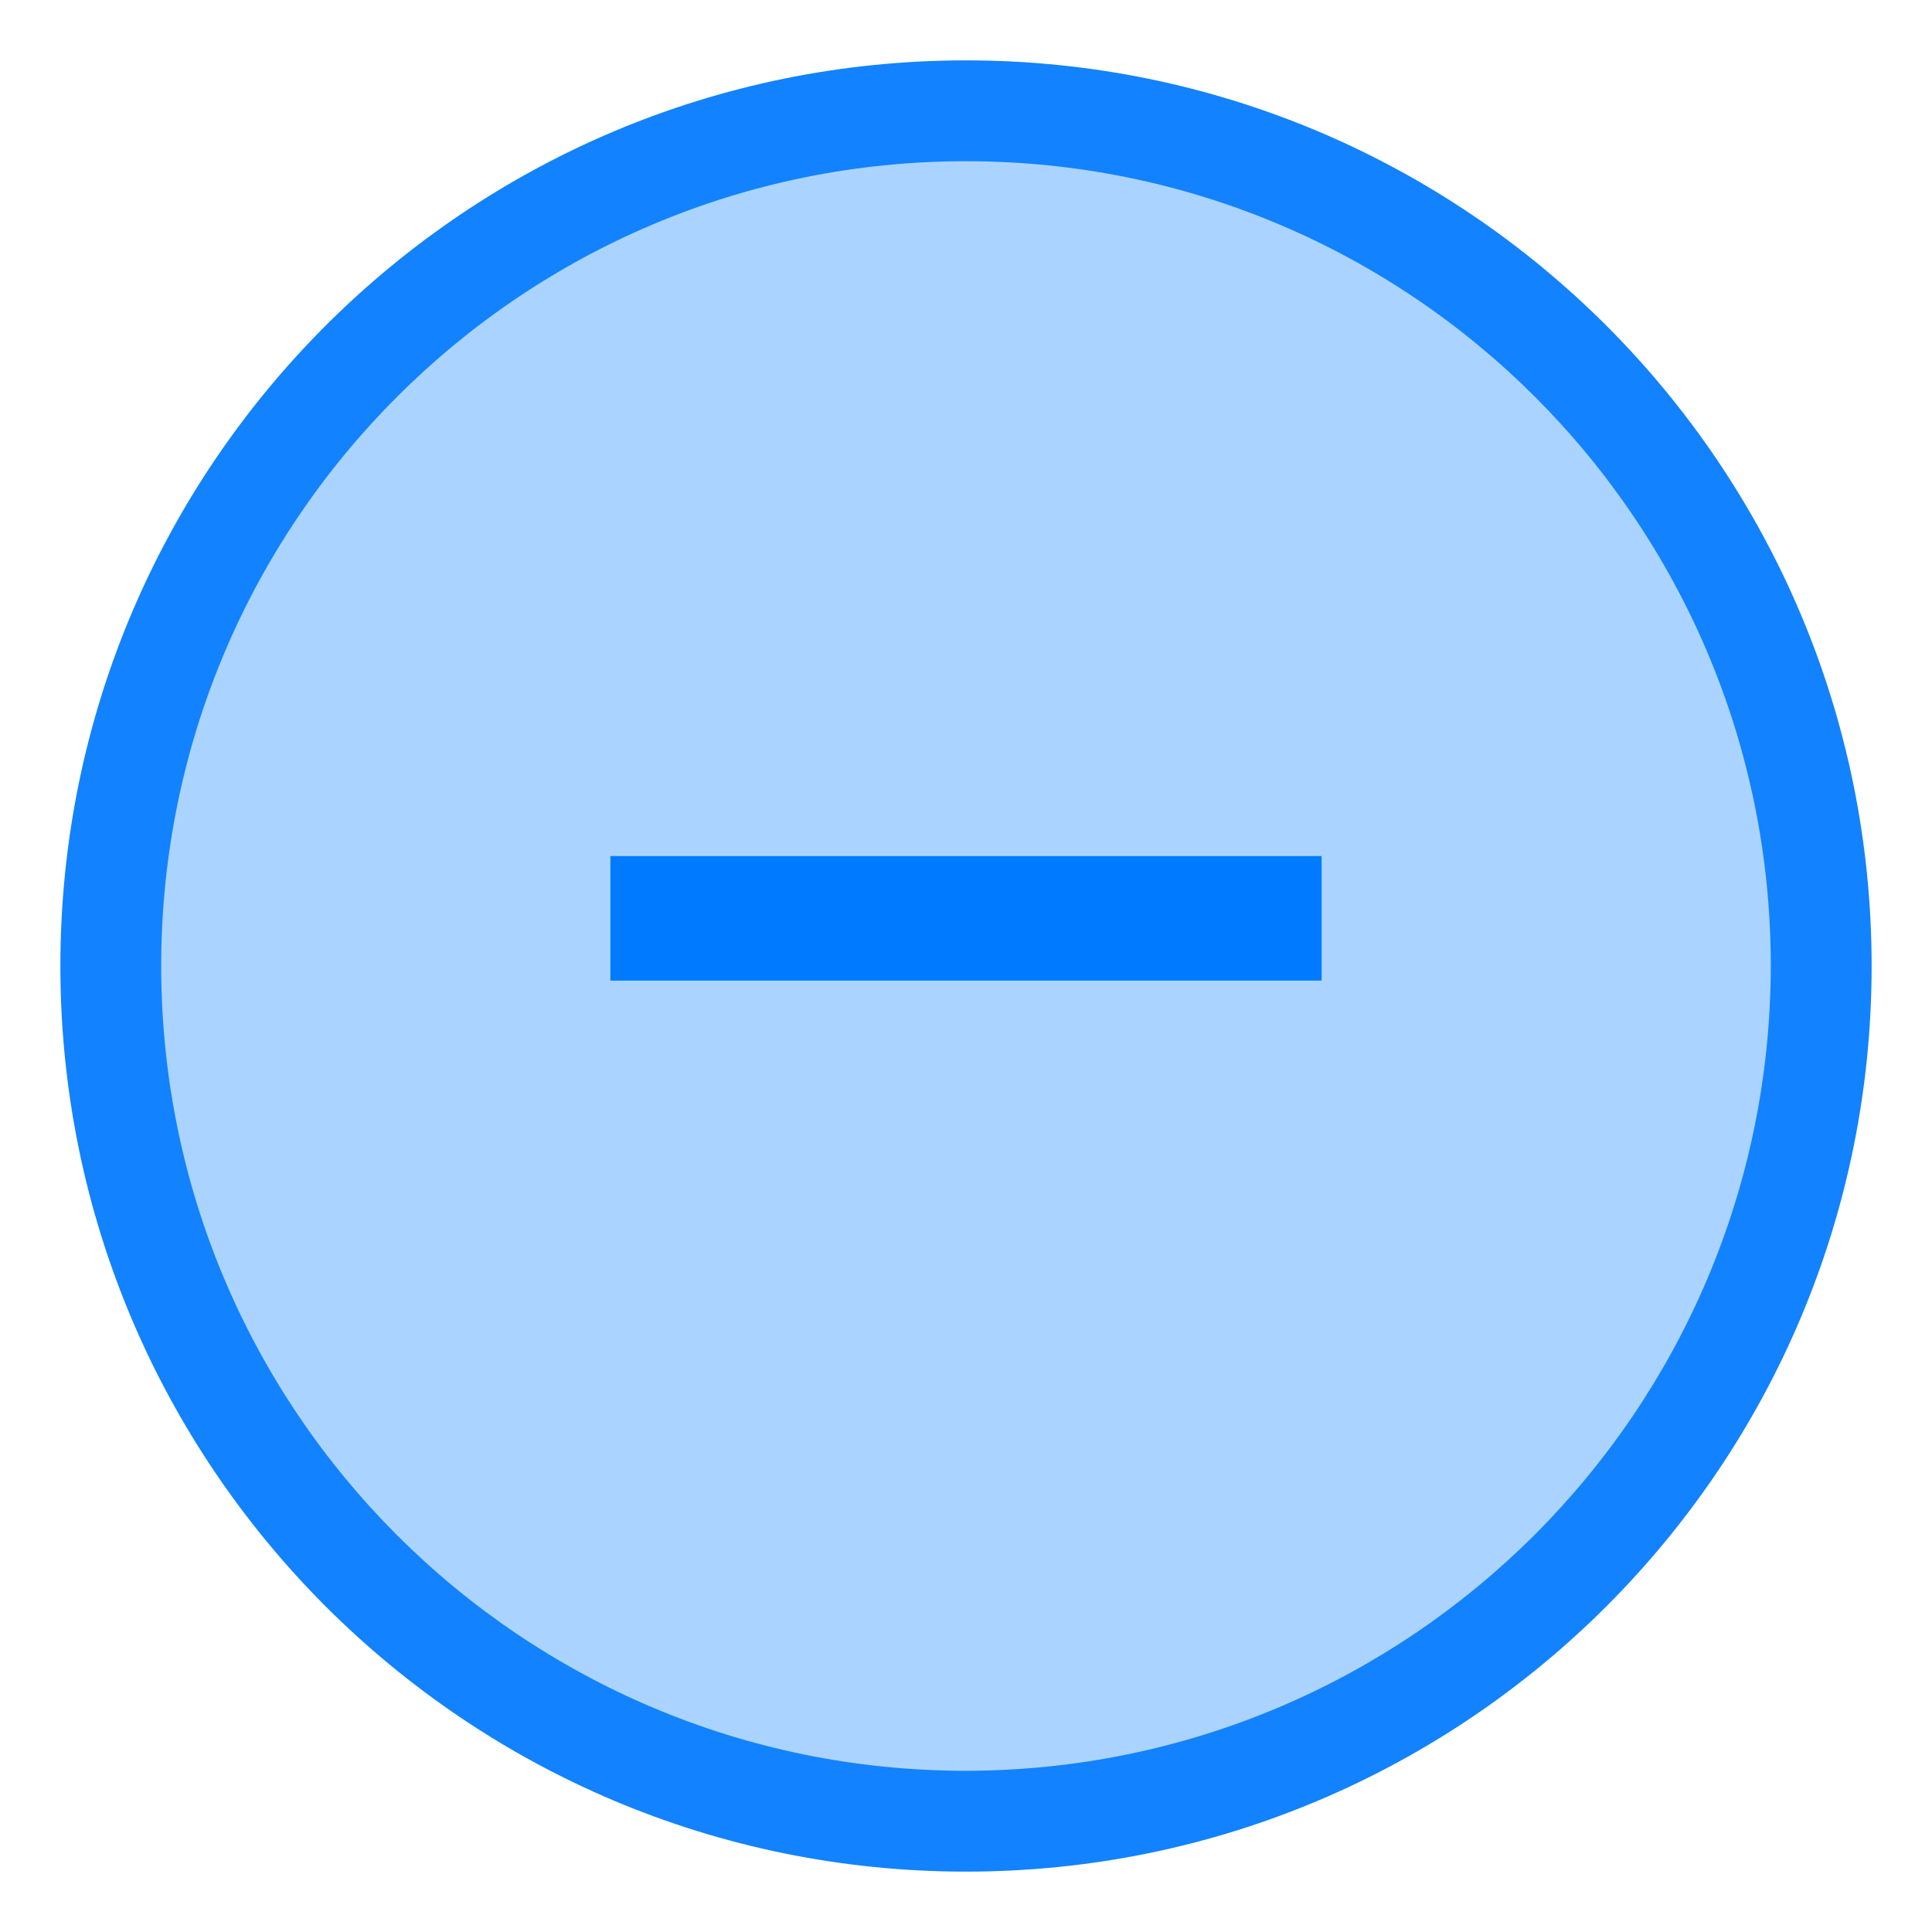
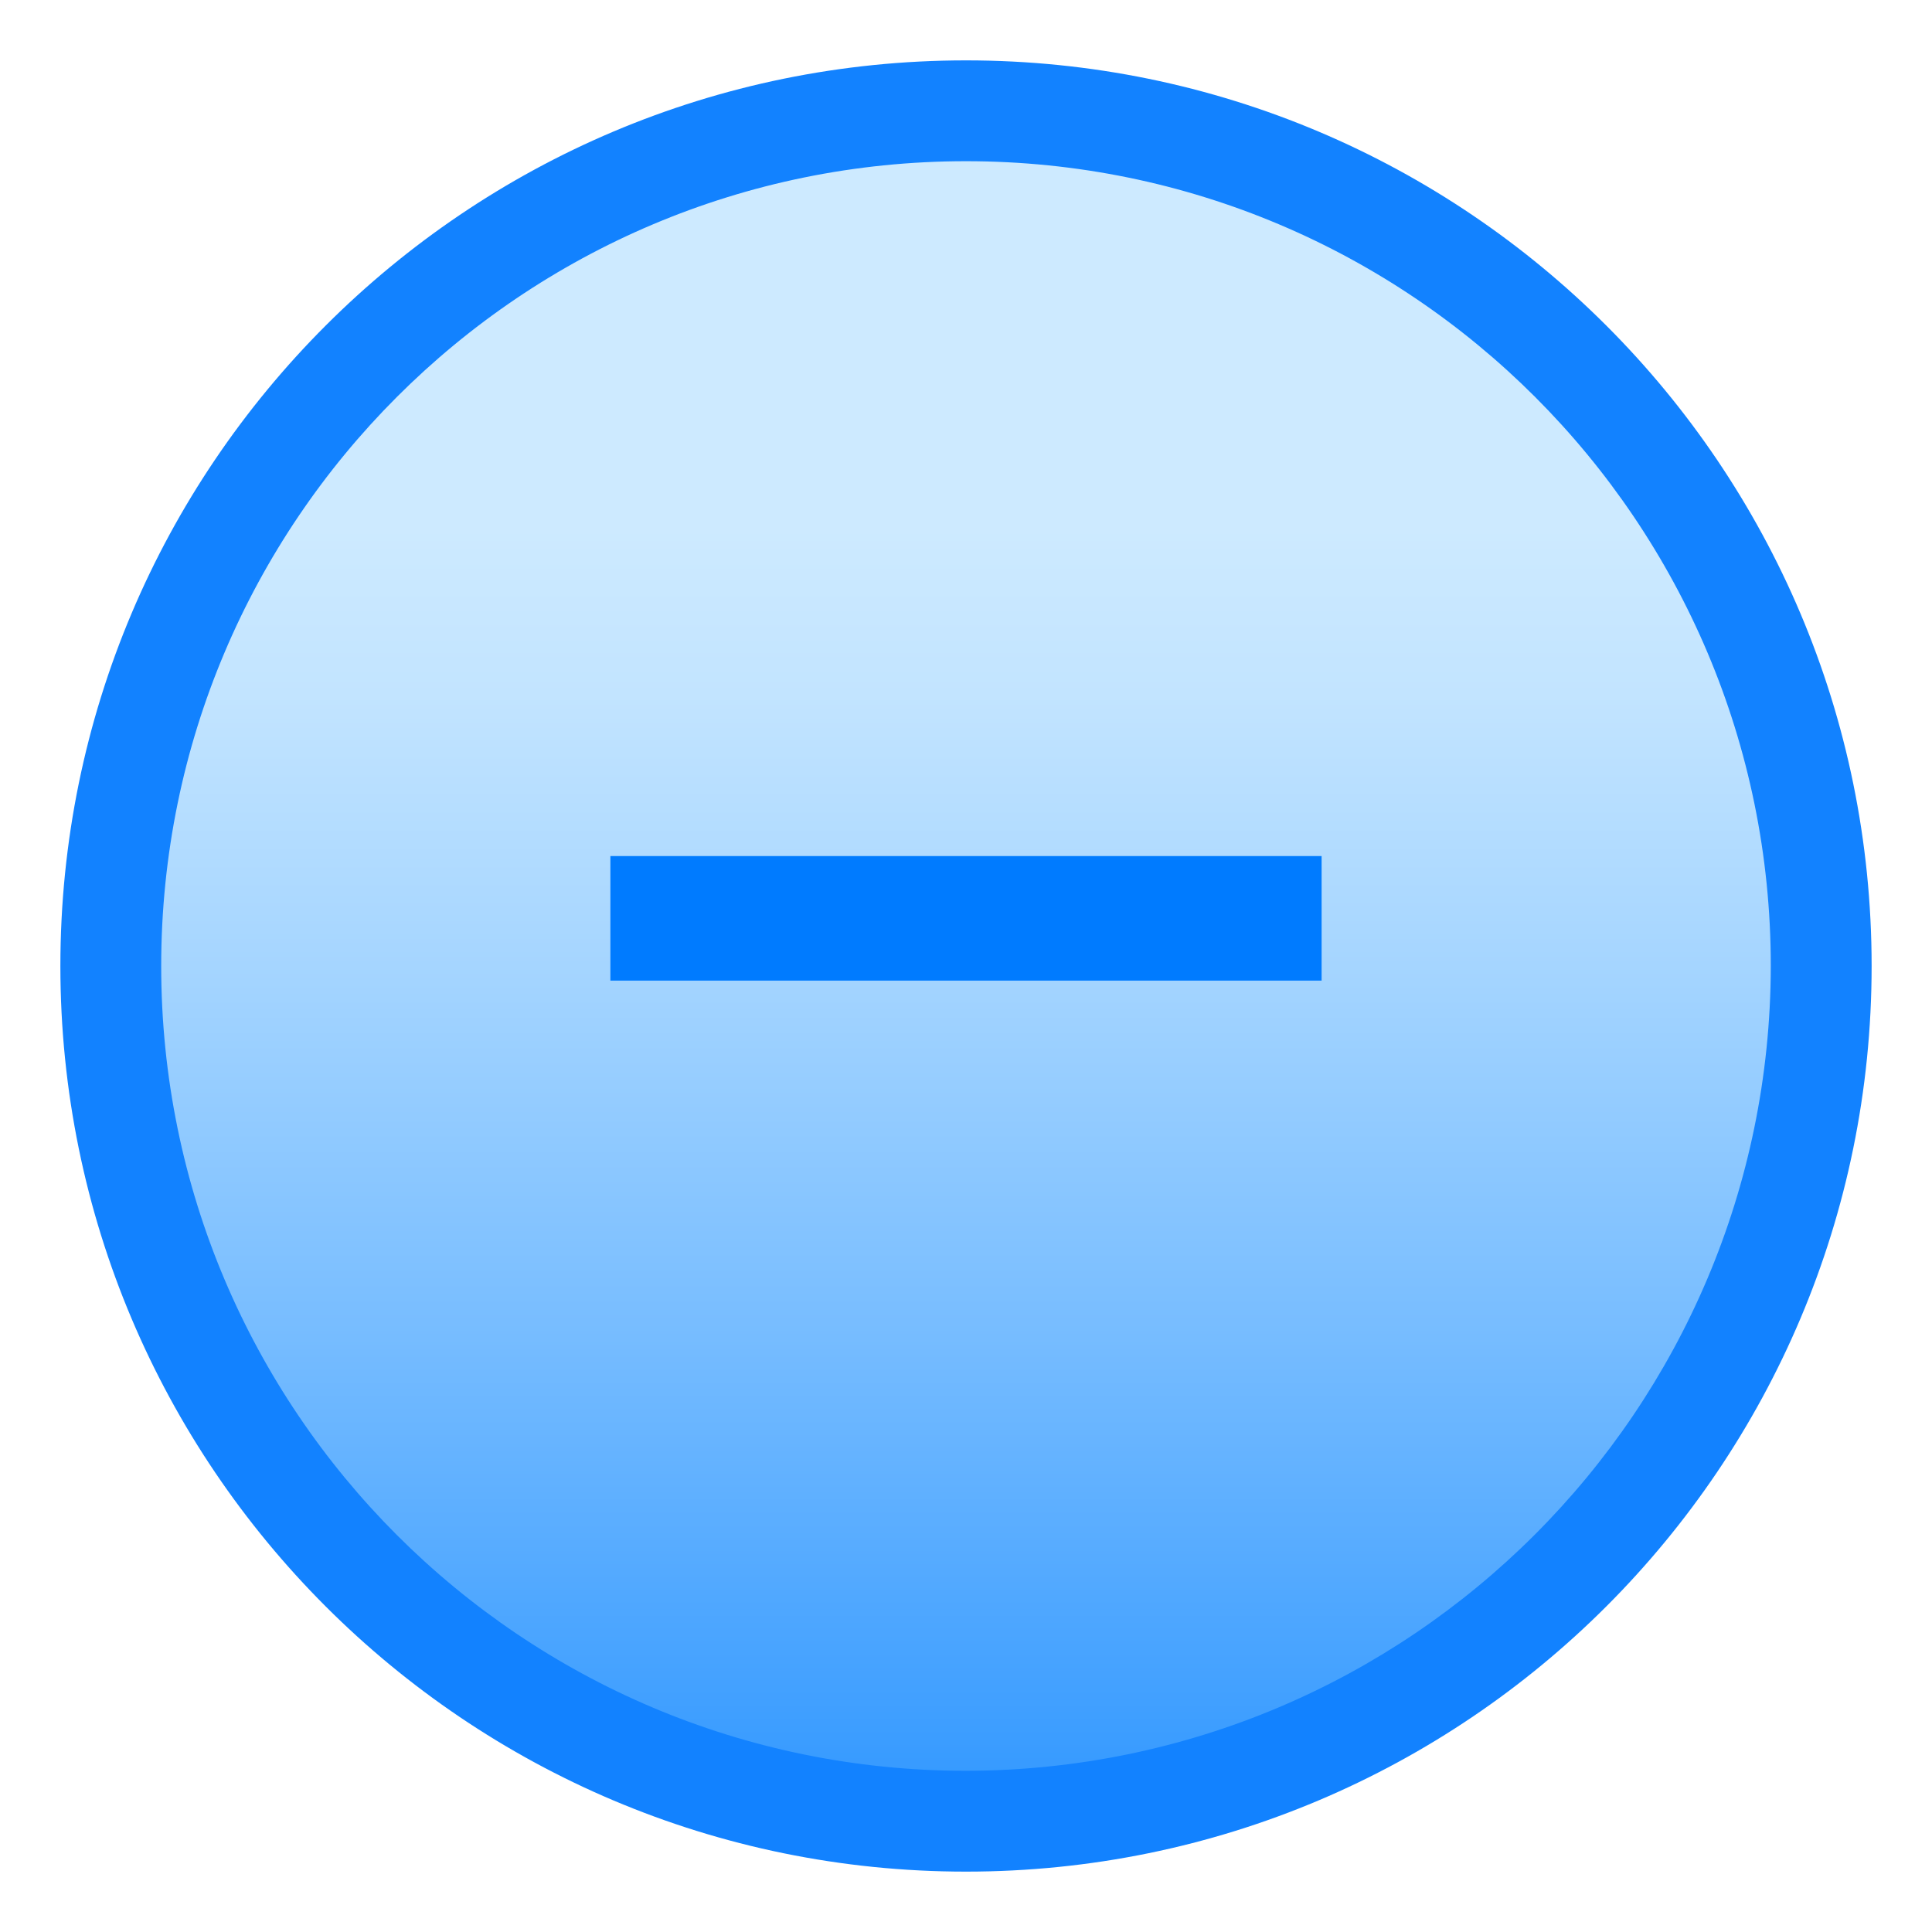
<svg xmlns="http://www.w3.org/2000/svg" width="32" height="32">
+   <defs>
+     <style>.cls-1{fill:url(#linear-gradient);}.cls-2{fill:#1282ff;}</style>
+     <linearGradient gradientUnits="userSpaceOnUse" id="linear-gradient" x1="16" x2="16" y1="2" y2="30">
+       <stop offset="0.24" stop-color="#cdeaff" />
+       <stop offset="0.34" stop-color="#c2e4ff" />
+       <stop offset="0.5" stop-color="#a5d5ff" />
+       <stop offset="0.72" stop-color="#76bcff" />
+       <stop offset="0.98" stop-color="#369aff" />
+       <stop offset="1" stop-color="#3197ff" />
+     </linearGradient>
+   </defs>
  <g>
    <rect fill="none" id="canvas_background" height="34" width="34" y="-1" x="-1" />
  </g>
  <g>
    <circle fill="#aad4ff" id="svg_1" r="14" cy="16" cx="16" class="cls-1" />
    <path fill="#1282ff" id="svg_2" d="m16,1a15,15 0 1 0 15,15a15,15 0 0 0 -15,-15zm0,28.33a13.33,13.33 0 1 1 13.33,-13.33a13.35,13.35 0 0 1 -13.33,13.33z" class="cls-2" />
    <rect stroke="null" id="svg_8" height="2.063" width="11.78" y="14.179" x="10.11" stroke-opacity="null" stroke-width="null" fill="#007bff" />
  </g>
</svg>
